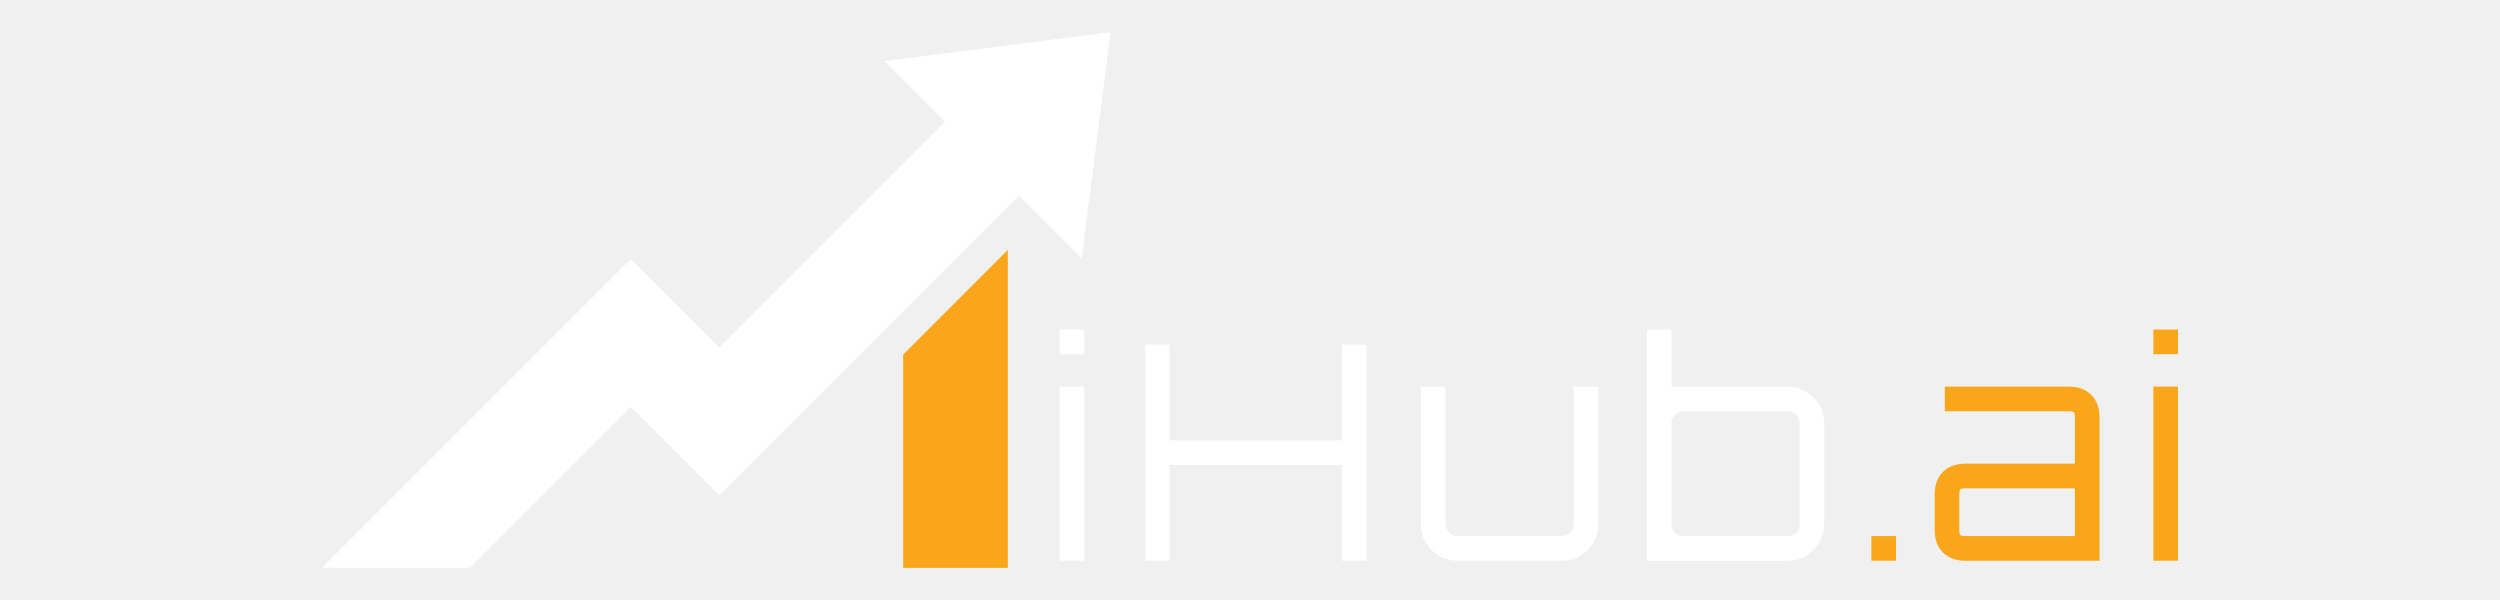
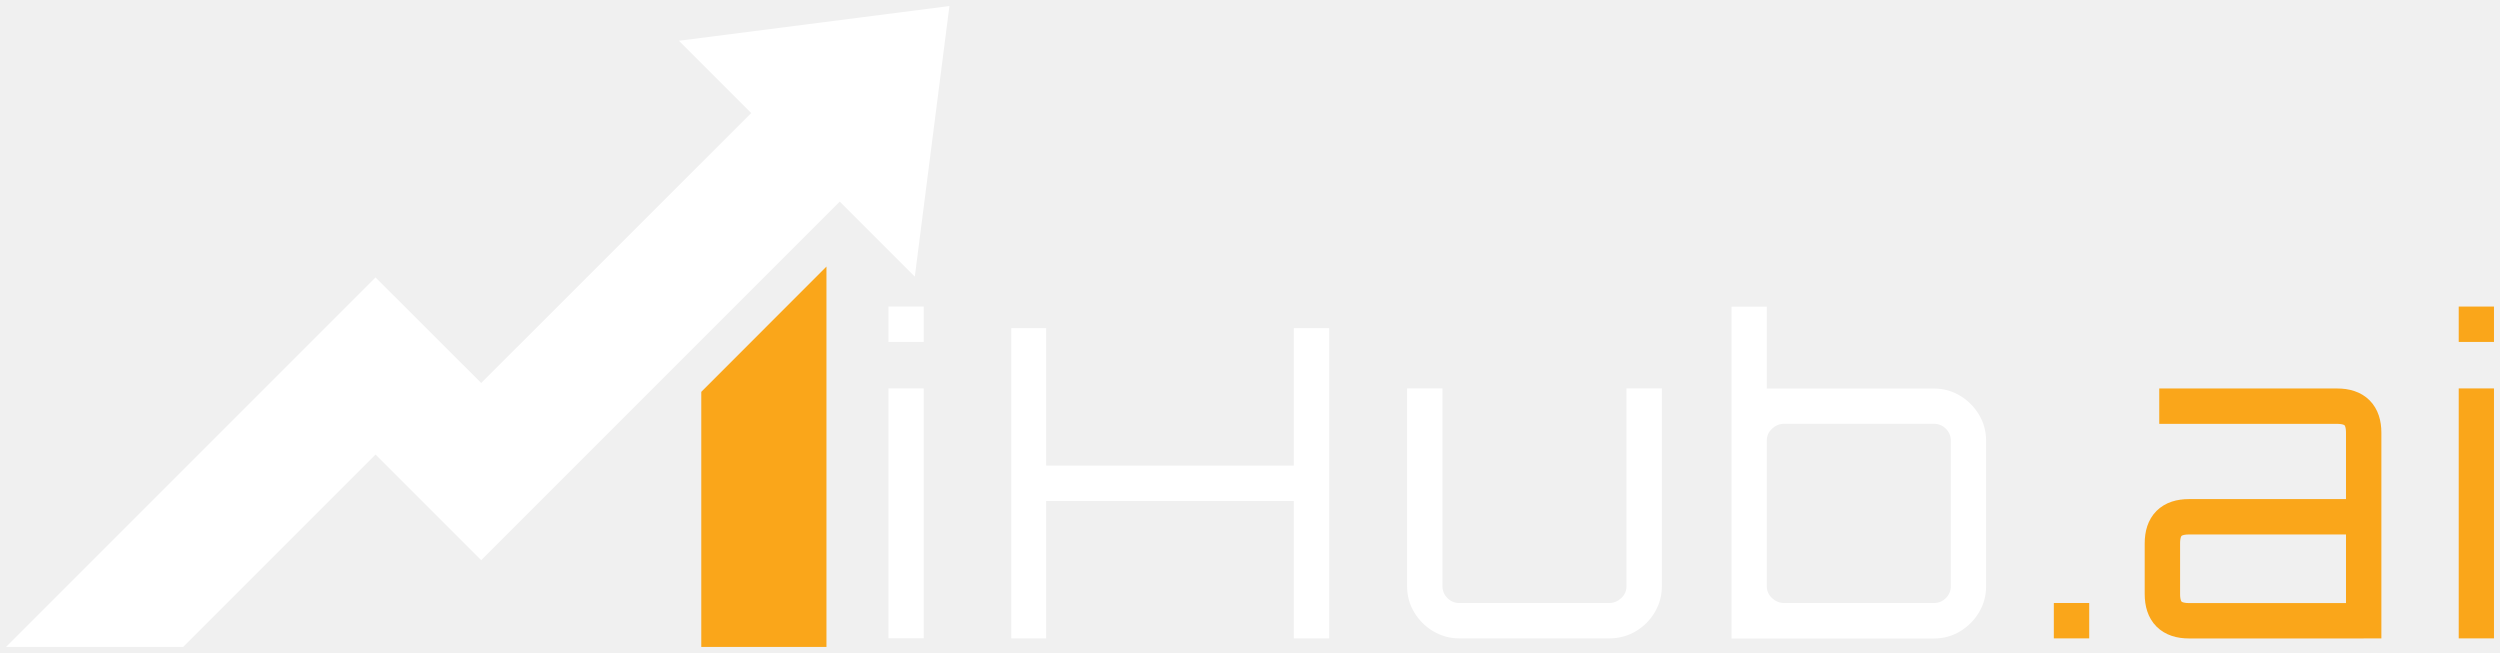
- <svg xmlns="http://www.w3.org/2000/svg" viewBox="-38.285 -3.821 297.22 71.333" width="100" height="24">
+ <svg xmlns="http://www.w3.org/2000/svg" viewBox="-0.6 -0.6 248.44 64.89">
  <polygon fill="#FFFFFF" points="81.5 3.19 47.22 37.46 36.72 26.97 0 63.69 17.6 63.69 36.72 44.57 47.22 55.07 90.11 12.18 81.5 3.19" />
  <polygon fill="#FFFFFF" points="66.87 3.45 93.75 0 90.31 26.89 66.87 3.45" />
  <polygon fill="#FAA61A" points="69.09 38.34 69.09 63.69 81.53 63.69 81.53 25.89 69.09 38.34" />
-   <path fill="#FFFFFF" d="m87.69,38.29v-2.93h2.92v2.930h-2.92Zm0,24.54v-20.69h2.92v20.69h-2.92Z" />
-   <path fill="#FFFFFF" d="m97.86,62.84v-25.69h2.89v11.38h20.51v-11.38h2.93v25.69h-2.93v-11.38h-20.51v11.38h-2.89Z" />
-   <path fill="#FFFFFF" d="m132.8,62.25c-.65-.39-1.18-.92-1.57-1.570s-.59-1.37-.59-2.16v-16.38h2.93v16.38c0,.38.14.71.41.98.27.27.6.41.98.41h12.42c.38,0,.71-.14,1-.41.29-.27.43-.6.43-.98v-16.38h2.930v16.38c0,.79-.2,1.5-.59,2.16s-.92,1.18-1.57,1.57c-.66.39-1.39.59-2.19.59h-12.42c-.79,0-1.5-.2-2.16-.59Z" />
-   <path fill="#FFFFFF" d="m157.51,62.84v-27.47h2.92v6.78h13.84c.79,0,1.5.2,2.16.59.65.39,1.18.92,1.57,1.57.39.65.59,1.37.59,2.16v12.06c0,.79-.2,1.5-.59,2.16-.39.65-.92,1.18-1.57,1.57-.65.39-1.37.59-2.16.59h-16.77Zm4.35-2.93h12.42c.38,0,.71-.14.98-.41.27-.27.41-.6.41-.98v-12.06c0-.38-.14-.71-.41-.98-.27-.27-.6-.41-.98-.41h-12.42c-.38,0-.71.14-1,.41-.29.27-.43.6-.43.98v12.06c0,.38.14.71.43.98.29.27.62.41,1,.41Z" />
-   <rect fill="#FAA61A" x="184.20" y="59.91" width="2.93" height="2.93" />
-   <path fill="none" stroke="#FAA61A" stroke-width="2.93" stroke-linejoin="round" stroke-linecap="butt" d="M192.93,43.61 H207.66 Q209.86,43.61 209.86,45.81 V62.84 M209.86,52.77 H195.39 Q193.19,52.77 193.19,54.97 V59.17 Q193.19,61.38 195.39,61.38 H209.86" />
-   <rect fill="#FAA61A" x="217.73" y="35.36" width="2.92" height="2.93" />
-   <rect fill="#FAA61A" x="217.73" y="42.14" width="2.92" height="20.70" />
+   <g transform="translate(87.69 62.84) scale(1.2) translate(-87.69 -62.84)">
+     <path fill="#FFFFFF" d="m87.69,38.29v-2.93h2.92v2.930h-2.92Zm0,24.54v-20.69h2.92v20.69h-2.92Z" />
+     <path fill="#FFFFFF" d="m97.86,62.84v-25.69h2.89v11.38h20.51v-11.38h2.93v25.69h-2.93v-11.38h-20.51v11.38h-2.89Z" />
+     <path fill="#FFFFFF" d="m132.8,62.25c-.65-.39-1.18-.92-1.57-1.570s-.59-1.37-.59-2.16v-16.38h2.93v16.38c0,.38.14.71.41.98.27.27.6.41.98.41h12.42c.38,0,.71-.14,1-.41.29-.27.43-.6.43-.98v-16.38h2.930v16.38c0,.79-.2,1.5-.59,2.16s-.92,1.18-1.57,1.57c-.66.39-1.39.59-2.19.59h-12.42c-.79,0-1.5-.2-2.16-.59Z" />
+     <path fill="#FFFFFF" d="m157.51,62.84v-27.47h2.92v6.78h13.84c.79,0,1.5.2,2.16.59.65.39,1.18.92,1.57,1.57.39.65.59,1.37.59,2.16v12.06c0,.79-.2,1.5-.59,2.16-.39.65-.92,1.18-1.57,1.57-.65.39-1.37.59-2.16.59h-16.77Zm4.35-2.93h12.42c.38,0,.71-.14.98-.41.27-.27.41-.6.41-.98v-12.06c0-.38-.14-.71-.41-.98-.27-.27-.6-.41-.98-.41h-12.42c-.38,0-.71.14-1,.41-.29.27-.43.6-.43.98v12.06c0,.38.14.71.43.98.29.27.62.41,1,.41Z" />
+     <rect fill="#FAA61A" x="184.20" y="59.91" width="2.93" height="2.93" />
+     <path fill="none" stroke="#FAA61A" stroke-width="2.93" stroke-linejoin="round" stroke-linecap="butt" d="M192.93,43.61 H207.66 Q209.86,43.61 209.86,45.81 V62.84 M209.86,52.77 H195.39 Q193.19,52.77 193.19,54.97 V59.17 Q193.19,61.38 195.39,61.38 H209.86" />
+     <rect fill="#FAA61A" x="217.73" y="35.36" width="2.92" height="2.93" />
+     <rect fill="#FAA61A" x="217.73" y="42.14" width="2.92" height="20.70" />
+   </g>
</svg>
